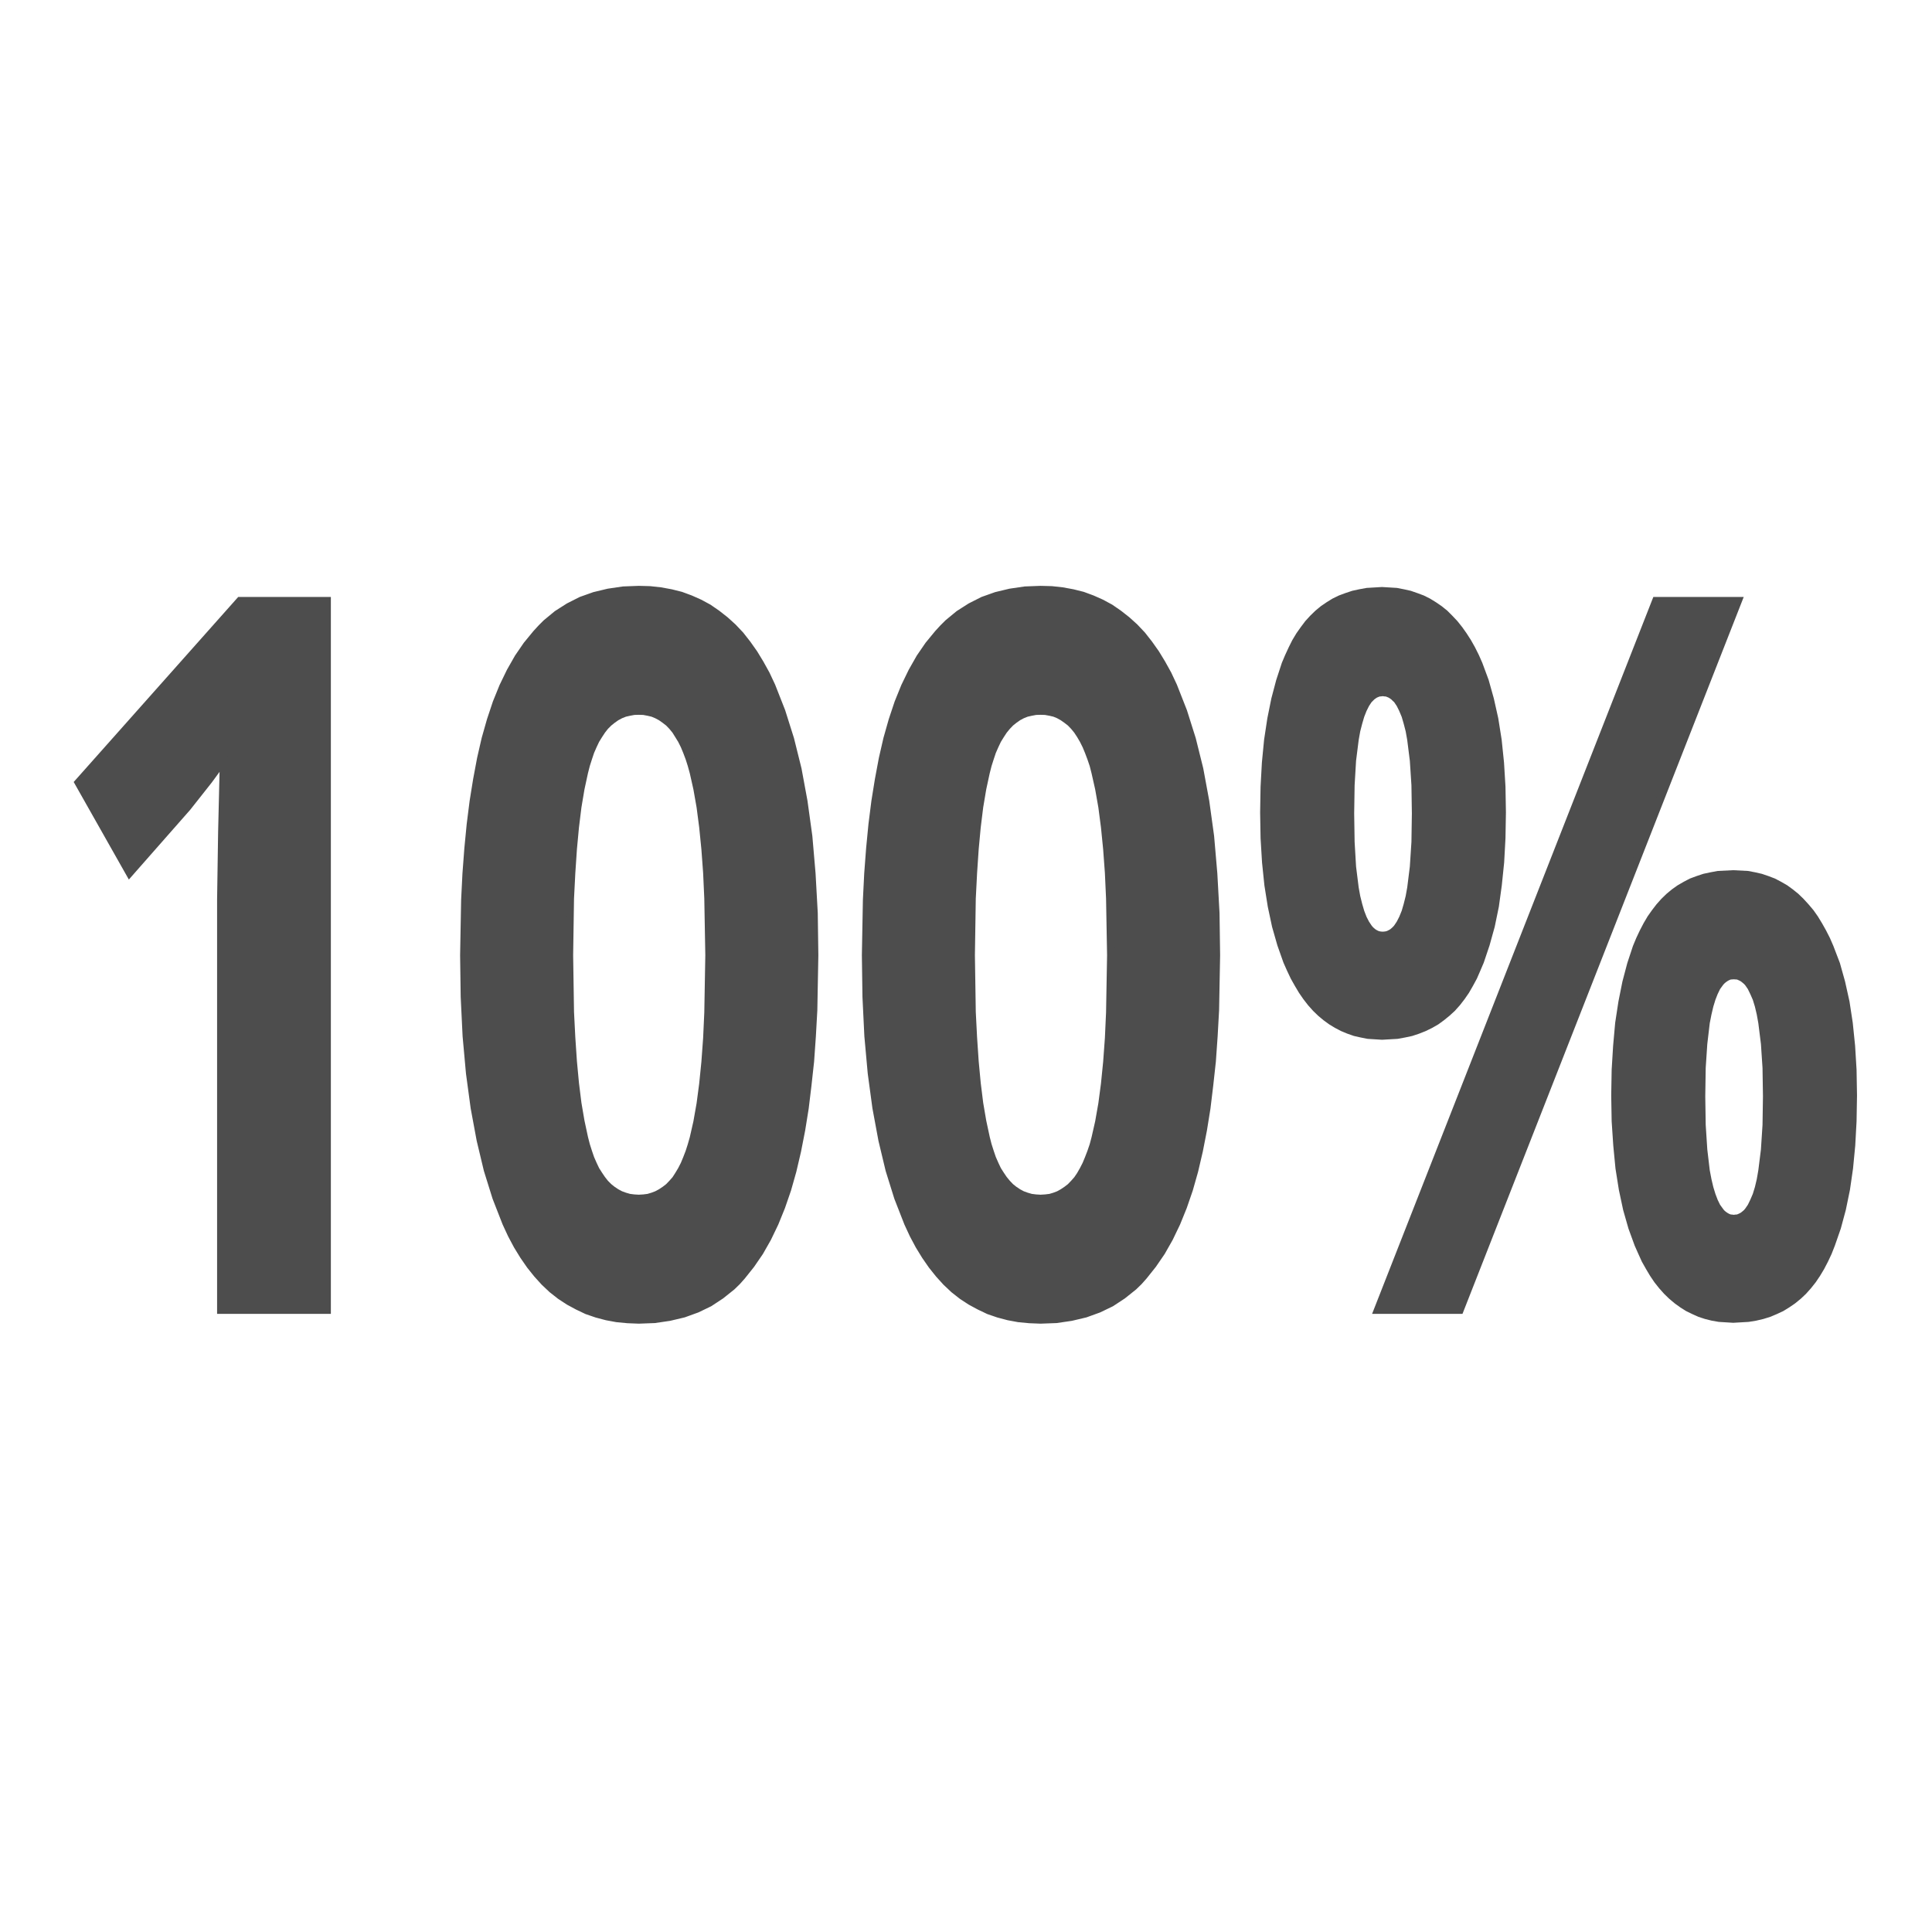
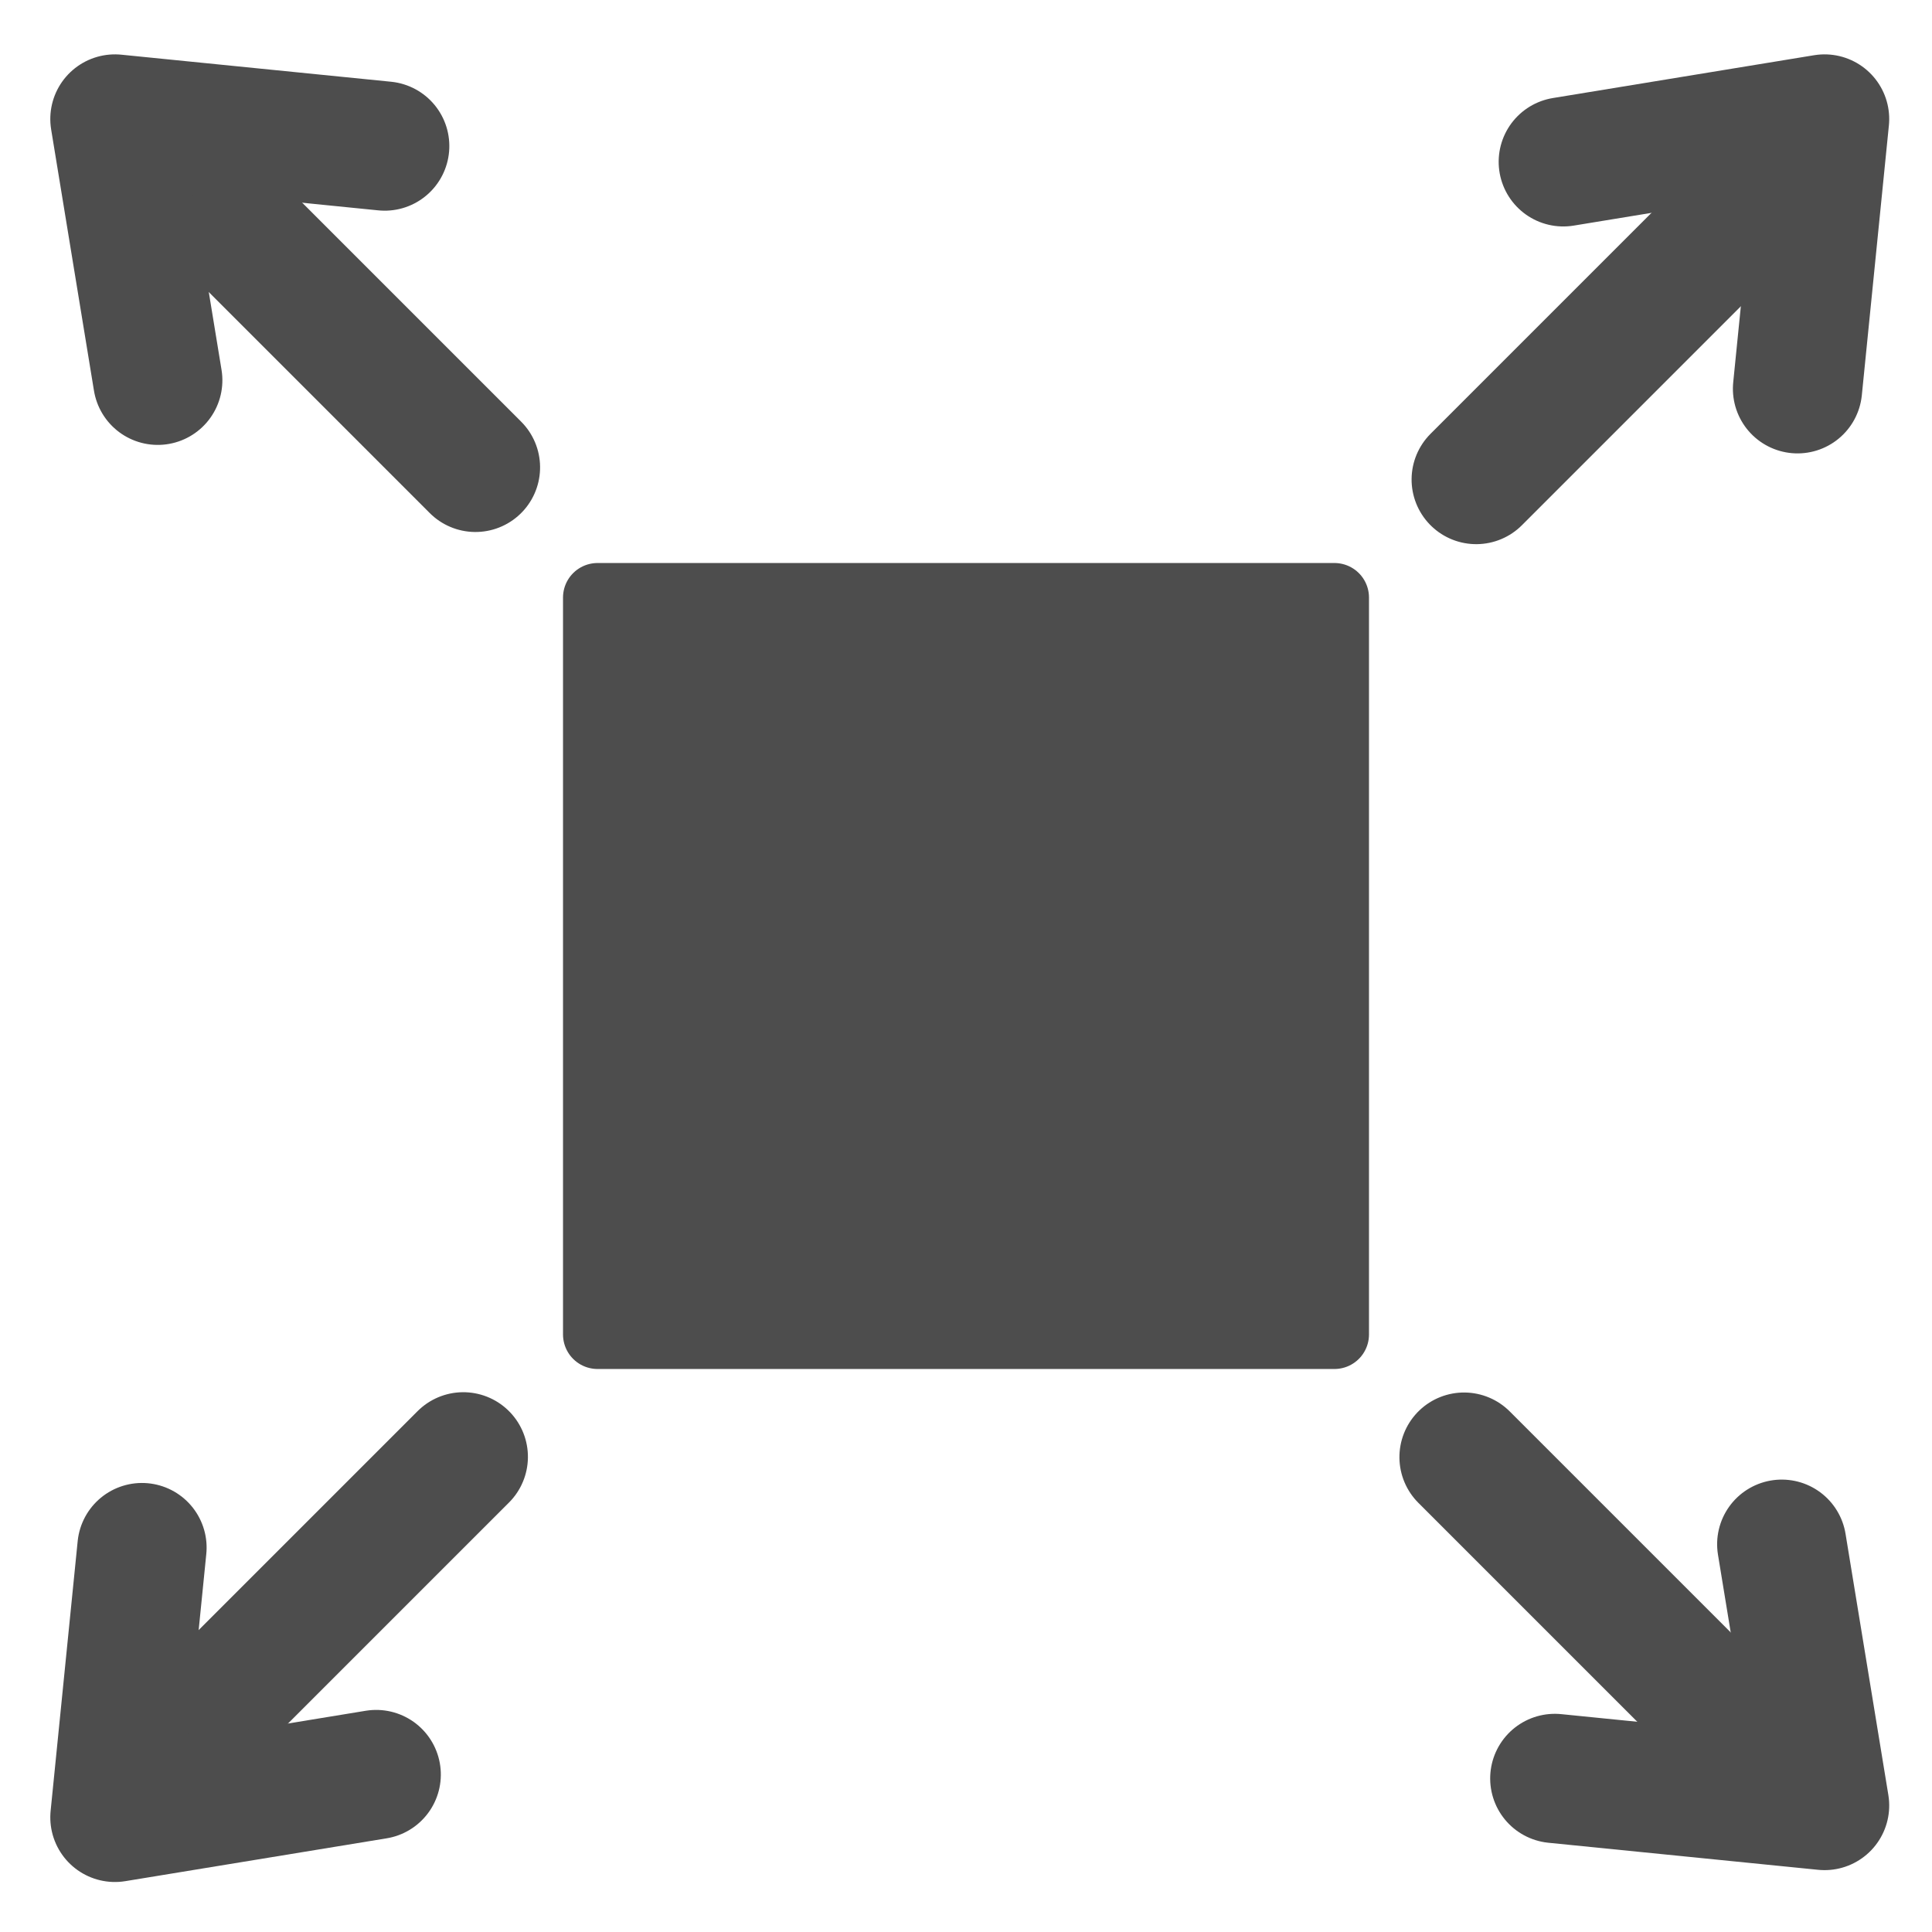
- <svg xmlns="http://www.w3.org/2000/svg" xmlns:ns1="http://xml.openoffice.org/svg/export" version="1.2" width="132.29mm" height="132.29mm" viewBox="0 0 13229 13229" preserveAspectRatio="xMidYMid" fill-rule="evenodd" stroke-width="28.222" stroke-linejoin="round" xml:space="preserve">
-   <defs class="ClipPathGroup">
+ <svg xmlns="http://www.w3.org/2000/svg" xmlns:ns1="http://xml.openoffice.org/svg/export" version="1.2" width="132.29mm" height="132.29mm" viewBox="0 0 13229 13229" preserveAspectRatio="xMidYMid" fill-rule="evenodd" stroke-width="28.222" stroke-linejoin="round" xml:space="preserve" id="svg86">
+   <defs class="ClipPathGroup" id="defs8">
    <clipPath id="presentation_clip_path" clipPathUnits="userSpaceOnUse">
-       <rect x="0" y="0" width="13229" height="13229" />
+       <rect x="0" y="0" width="13229" height="13229" id="rect2" />
    </clipPath>
    <clipPath id="presentation_clip_path_shrink" clipPathUnits="userSpaceOnUse">
-       <rect x="13" y="13" width="13203" height="13203" />
+       <rect x="13" y="13" width="13203" height="13203" id="rect5" />
    </clipPath>
  </defs>
-   <defs class="TextShapeIndex">
-     <g ns1:slide="id1" ns1:id-list="id3" />
+   <defs class="TextShapeIndex" id="defs12">
+     <g ns1:slide="id1" ns1:id-list="id3" id="g10" />
  </defs>
-   <defs class="EmbeddedBulletChars">
+   <defs class="EmbeddedBulletChars" id="defs44">
    <g id="bullet-char-template-57356" transform="scale(0.0004882812,-0.0004882812)">
-       <path d="M 580,1141 L 1163,571 580,0 -4,571 580,1141 Z" />
+       <path d="M 580,1141 L 1163,571 580,0 -4,571 580,1141 Z" id="path14" />
    </g>
    <g id="bullet-char-template-57354" transform="scale(0.0004882812,-0.0004882812)">
-       <path d="M 8,1128 L 1137,1128 1137,0 8,0 8,1128 Z" />
+       <path d="M 8,1128 L 1137,1128 1137,0 8,0 8,1128 Z" id="path17" />
    </g>
    <g id="bullet-char-template-10146" transform="scale(0.0004882812,-0.0004882812)">
-       <path d="M 174,0 L 602,739 174,1481 1456,739 174,0 Z M 1358,739 L 309,1346 659,739 1358,739 Z" />
+       <path d="M 174,0 L 602,739 174,1481 1456,739 174,0 Z M 1358,739 L 309,1346 659,739 1358,739 Z" id="path20" />
    </g>
    <g id="bullet-char-template-10132" transform="scale(0.0004882812,-0.0004882812)">
-       <path d="M 2015,739 L 1276,0 717,0 1260,543 174,543 174,936 1260,936 717,1481 1274,1481 2015,739 Z" />
+       <path d="M 2015,739 L 1276,0 717,0 1260,543 174,543 174,936 1260,936 717,1481 1274,1481 2015,739 Z" id="path23" />
    </g>
    <g id="bullet-char-template-10007" transform="scale(0.0004882812,-0.0004882812)">
-       <path d="M 0,-2 C -7,14 -16,27 -25,37 L 356,567 C 262,823 215,952 215,954 215,979 228,992 255,992 264,992 276,990 289,987 310,991 331,999 354,1012 L 381,999 492,748 772,1049 836,1024 860,1049 C 881,1039 901,1025 922,1006 886,937 835,863 770,784 769,783 710,716 594,584 L 774,223 C 774,196 753,168 711,139 L 727,119 C 717,90 699,76 672,76 641,76 570,178 457,381 L 164,-76 C 142,-110 111,-127 72,-127 30,-127 9,-110 8,-76 1,-67 -2,-52 -2,-32 -2,-23 -1,-13 0,-2 Z" />
+       <path d="M 0,-2 C -7,14 -16,27 -25,37 L 356,567 C 262,823 215,952 215,954 215,979 228,992 255,992 264,992 276,990 289,987 310,991 331,999 354,1012 L 381,999 492,748 772,1049 836,1024 860,1049 C 881,1039 901,1025 922,1006 886,937 835,863 770,784 769,783 710,716 594,584 L 774,223 C 774,196 753,168 711,139 L 727,119 C 717,90 699,76 672,76 641,76 570,178 457,381 L 164,-76 C 142,-110 111,-127 72,-127 30,-127 9,-110 8,-76 1,-67 -2,-52 -2,-32 -2,-23 -1,-13 0,-2 Z" id="path26" />
    </g>
    <g id="bullet-char-template-10004" transform="scale(0.0004882812,-0.0004882812)">
-       <path d="M 285,-33 C 182,-33 111,30 74,156 52,228 41,333 41,471 41,549 55,616 82,672 116,743 169,778 240,778 293,778 328,747 346,684 L 369,508 C 377,444 397,411 428,410 L 1163,1116 C 1174,1127 1196,1133 1229,1133 1271,1133 1292,1118 1292,1087 L 1292,965 C 1292,929 1282,901 1262,881 L 442,47 C 390,-6 338,-33 285,-33 Z" />
+       <path d="M 285,-33 C 182,-33 111,30 74,156 52,228 41,333 41,471 41,549 55,616 82,672 116,743 169,778 240,778 293,778 328,747 346,684 L 369,508 C 377,444 397,411 428,410 L 1163,1116 C 1174,1127 1196,1133 1229,1133 1271,1133 1292,1118 1292,1087 L 1292,965 C 1292,929 1282,901 1262,881 L 442,47 C 390,-6 338,-33 285,-33 Z" id="path29" />
    </g>
    <g id="bullet-char-template-9679" transform="scale(0.0004882812,-0.0004882812)">
-       <path d="M 813,0 C 632,0 489,54 383,161 276,268 223,411 223,592 223,773 276,916 383,1023 489,1130 632,1184 813,1184 992,1184 1136,1130 1245,1023 1353,916 1407,772 1407,592 1407,412 1353,268 1245,161 1136,54 992,0 813,0 Z" />
+       <path d="M 813,0 C 632,0 489,54 383,161 276,268 223,411 223,592 223,773 276,916 383,1023 489,1130 632,1184 813,1184 992,1184 1136,1130 1245,1023 1353,916 1407,772 1407,592 1407,412 1353,268 1245,161 1136,54 992,0 813,0 Z" id="path32" />
    </g>
    <g id="bullet-char-template-8226" transform="scale(0.0004882812,-0.0004882812)">
-       <path d="M 346,457 C 273,457 209,483 155,535 101,586 74,649 74,723 74,796 101,859 155,911 209,963 273,989 346,989 419,989 480,963 531,910 582,859 608,796 608,723 608,648 583,586 532,535 482,483 420,457 346,457 Z" />
+       <path d="M 346,457 C 273,457 209,483 155,535 101,586 74,649 74,723 74,796 101,859 155,911 209,963 273,989 346,989 419,989 480,963 531,910 582,859 608,796 608,723 608,648 583,586 532,535 482,483 420,457 346,457 Z" id="path35" />
    </g>
    <g id="bullet-char-template-8211" transform="scale(0.0004882812,-0.0004882812)">
-       <path d="M -4,459 L 1135,459 1135,606 -4,606 -4,459 Z" />
+       <path d="M -4,459 L 1135,459 1135,606 -4,606 -4,459 Z" id="path38" />
    </g>
    <g id="bullet-char-template-61548" transform="scale(0.0004882812,-0.0004882812)">
-       <path d="M 173,740 C 173,903 231,1043 346,1159 462,1274 601,1332 765,1332 928,1332 1067,1274 1183,1159 1299,1043 1357,903 1357,740 1357,577 1299,437 1183,322 1067,206 928,148 765,148 601,148 462,206 346,322 231,437 173,577 173,740 Z" />
+       <path d="M 173,740 C 173,903 231,1043 346,1159 462,1274 601,1332 765,1332 928,1332 1067,1274 1183,1159 1299,1043 1357,903 1357,740 1357,577 1299,437 1183,322 1067,206 928,148 765,148 601,148 462,206 346,322 231,437 173,577 173,740 Z" id="path41" />
    </g>
  </defs>
-   <g>
+   <g id="g49">
    <g id="id2" class="Master_Slide">
      <g id="bg-id2" class="Background" />
      <g id="bo-id2" class="BackgroundObjects" />
    </g>
  </g>
-   <g class="SlideGroup">
-     <g>
-       <g id="container-id1">
-         <g id="id1" class="Slide" clip-path="url(#presentation_clip_path)">
-           <g class="Page">
-             <g class="com.sun.star.drawing.CustomShape">
-               <g id="id3">
-                 <rect class="BoundingBox" stroke="none" fill="none" x="504" y="4011" width="12213" height="5054" />
-                 <path fill="rgb(77,77,77)" stroke="none" d="M 2239,8970 L 1513,8970 1513,6160 1520,5698 1532,5196 1517,5219 1494,5253 1429,5342 1282,5528 887,5977 537,5358 1643,4114 2239,4114 2239,8970 Z M 5577,6541 L 5570,6917 5560,7096 5548,7267 5530,7431 5511,7588 5487,7737 5459,7880 5427,8017 5391,8144 5350,8263 5305,8374 5255,8478 5201,8573 5142,8659 5079,8738 5046,8775 5011,8809 4936,8869 4857,8921 4772,8962 4681,8995 4584,9018 4482,9033 4374,9037 4298,9034 4224,9027 4154,9014 4086,8996 4019,8973 3956,8943 3895,8910 3837,8872 3781,8828 3728,8778 3679,8724 3631,8664 3586,8599 3543,8529 3503,8454 3466,8374 3398,8200 3339,8011 3290,7806 3249,7585 3217,7348 3194,7094 3181,6825 3177,6541 3184,6162 3193,5982 3206,5810 3222,5645 3242,5487 3266,5338 3293,5194 3324,5059 3360,4932 3400,4812 3445,4701 3495,4598 3549,4503 3608,4417 3673,4338 3707,4301 3741,4267 3815,4206 3895,4155 3980,4112 4070,4080 4166,4057 4268,4042 4374,4038 4450,4040 4523,4048 4594,4061 4662,4078 4727,4102 4790,4130 4851,4163 4909,4203 4965,4247 5018,4295 5069,4349 5116,4409 5162,4474 5204,4543 5245,4617 5283,4698 5351,4871 5411,5061 5462,5266 5503,5488 5536,5727 5558,5982 5573,6253 5577,6541 Z M 3898,6541 L 3904,6930 3913,7106 3924,7269 3938,7418 3955,7555 3976,7678 4000,7790 4013,7841 4028,7888 4043,7932 4061,7973 4079,8011 4100,8044 4121,8075 4143,8103 4168,8128 4193,8148 4220,8166 4248,8181 4278,8192 4309,8201 4341,8205 4374,8207 4407,8205 4439,8201 4469,8192 4498,8181 4526,8166 4553,8148 4579,8128 4603,8103 4626,8077 4646,8046 4667,8011 4686,7974 4703,7933 4720,7889 4735,7842 4749,7793 4774,7683 4796,7558 4814,7422 4829,7273 4841,7109 4849,6933 4856,6541 4849,6152 4841,5976 4829,5813 4814,5663 4796,5525 4774,5400 4749,5289 4735,5238 4720,5191 4703,5146 4686,5105 4667,5067 4646,5033 4626,5001 4603,4973 4579,4948 4553,4928 4526,4909 4498,4894 4469,4882 4439,4875 4407,4869 4374,4868 4341,4869 4309,4875 4278,4882 4248,4894 4220,4909 4193,4928 4168,4948 4143,4973 4121,5001 4100,5033 4079,5067 4061,5105 4043,5146 4028,5191 4013,5238 4000,5289 3976,5400 3955,5525 3938,5663 3924,5813 3913,5976 3904,6152 3898,6541 Z M 8328,6541 L 8321,6917 8311,7096 8299,7267 8281,7431 8262,7588 8238,7737 8210,7880 8178,8017 8142,8144 8101,8263 8056,8374 8006,8478 7952,8573 7893,8659 7830,8738 7797,8775 7762,8809 7687,8869 7608,8921 7523,8962 7432,8995 7335,9018 7233,9033 7125,9037 7049,9034 6975,9027 6905,9014 6837,8996 6770,8973 6707,8943 6646,8910 6588,8872 6532,8828 6479,8778 6430,8724 6382,8664 6337,8599 6294,8529 6254,8454 6217,8374 6149,8200 6090,8011 6041,7806 6000,7585 5968,7348 5945,7094 5932,6825 5928,6541 5935,6162 5944,5982 5957,5810 5973,5645 5993,5487 6017,5338 6044,5194 6075,5059 6111,4932 6151,4812 6196,4701 6246,4598 6300,4503 6359,4417 6424,4338 6458,4301 6492,4267 6566,4206 6646,4155 6731,4112 6821,4080 6917,4057 7019,4042 7125,4038 7201,4040 7274,4048 7345,4061 7413,4078 7478,4102 7541,4130 7602,4163 7660,4203 7716,4247 7769,4295 7820,4349 7867,4409 7913,4474 7955,4543 7996,4617 8034,4698 8102,4871 8162,5061 8213,5266 8254,5488 8287,5727 8309,5982 8324,6253 8328,6541 Z M 6649,6541 L 6655,6930 6664,7106 6675,7269 6689,7418 6706,7555 6727,7678 6751,7790 6764,7841 6779,7888 6794,7932 6812,7973 6830,8011 6851,8044 6872,8075 6895,8103 6919,8128 6944,8148 6971,8166 6999,8181 7029,8192 7060,8201 7092,8205 7125,8207 7158,8205 7191,8201 7221,8192 7250,8181 7277,8166 7304,8148 7330,8128 7354,8103 7377,8077 7398,8046 7418,8011 7437,7974 7454,7933 7471,7889 7487,7842 7500,7793 7525,7683 7547,7558 7565,7422 7580,7273 7592,7109 7600,6933 7607,6541 7600,6152 7592,5976 7580,5813 7565,5663 7547,5525 7525,5400 7500,5289 7487,5238 7471,5191 7454,5146 7437,5105 7418,5067 7398,5033 7377,5001 7354,4973 7330,4948 7304,4928 7277,4909 7250,4894 7221,4882 7191,4875 7158,4869 7125,4868 7092,4869 7060,4875 7029,4882 6999,4894 6971,4909 6944,4928 6919,4948 6895,4973 6872,5001 6851,5033 6830,5067 6812,5105 6794,5146 6779,5191 6764,5238 6751,5289 6727,5400 6706,5525 6689,5663 6675,5813 6664,5976 6655,6152 6649,6541 Z M 9463,4046 L 9562,4052 9608,4061 9653,4071 9696,4086 9739,4102 9779,4122 9818,4146 9856,4172 9892,4201 9926,4235 9959,4270 9991,4310 10020,4351 10049,4396 10076,4444 10102,4496 10125,4548 10168,4664 10203,4789 10233,4923 10256,5068 10272,5223 10282,5387 10285,5563 10282,5739 10273,5904 10257,6059 10237,6204 10209,6340 10174,6466 10135,6582 10112,6636 10089,6689 10063,6737 10036,6784 10007,6826 9976,6866 9943,6903 9908,6935 9871,6965 9834,6992 9794,7015 9751,7036 9708,7053 9663,7068 9616,7078 9567,7087 9463,7093 9368,7087 9322,7078 9278,7068 9235,7053 9194,7036 9154,7015 9116,6992 9079,6965 9043,6935 9010,6903 8977,6866 8946,6826 8917,6784 8889,6737 8862,6689 8837,6636 8813,6582 8772,6466 8736,6340 8707,6204 8684,6059 8668,5904 8658,5739 8655,5563 8658,5387 8667,5223 8682,5068 8704,4923 8731,4789 8764,4664 8802,4548 8824,4496 8848,4444 8872,4396 8899,4351 8928,4310 8958,4270 8990,4235 9025,4201 9060,4172 9098,4146 9137,4122 9178,4102 9221,4086 9266,4071 9312,4061 9361,4052 9463,4046 Z M 11901,4114 L 9996,8970 9434,8970 11339,4114 11901,4114 Z M 9468,4740 L 9454,4742 9441,4743 9428,4748 9416,4753 9404,4761 9393,4769 9382,4780 9371,4791 9351,4821 9333,4857 9316,4900 9302,4948 9288,5002 9277,5064 9259,5207 9249,5376 9246,5570 9249,5766 9259,5936 9277,6080 9288,6141 9302,6197 9316,6245 9333,6289 9351,6324 9371,6354 9382,6367 9393,6377 9404,6386 9416,6393 9428,6399 9441,6403 9454,6405 9468,6406 9481,6405 9495,6403 9508,6399 9520,6393 9533,6386 9544,6377 9555,6367 9567,6354 9587,6324 9605,6289 9623,6245 9637,6197 9651,6141 9662,6080 9680,5936 9691,5766 9694,5570 9691,5376 9680,5207 9662,5064 9651,5002 9637,4948 9623,4900 9605,4857 9587,4821 9567,4791 9555,4780 9544,4769 9533,4761 9520,4753 9508,4748 9495,4743 9481,4742 9468,4740 Z M 11868,5985 L 11966,5990 12013,5999 12057,6009 12101,6024 12143,6040 12183,6061 12223,6084 12260,6111 12296,6140 12330,6173 12363,6209 12396,6248 12425,6289 12453,6335 12480,6383 12506,6434 12529,6487 12573,6602 12608,6727 12638,6862 12660,7006 12676,7162 12686,7326 12689,7501 12686,7677 12677,7842 12662,7998 12641,8143 12613,8279 12579,8405 12539,8520 12517,8576 12493,8627 12467,8677 12440,8722 12411,8765 12380,8804 12347,8841 12313,8873 12275,8904 12237,8930 12198,8954 12155,8974 12112,8992 12067,9006 12020,9017 11971,9025 11868,9031 11772,9025 11726,9017 11682,9006 11639,8992 11599,8974 11558,8954 11520,8930 11484,8904 11447,8873 11414,8841 11381,8804 11350,8765 11321,8722 11293,8675 11266,8627 11242,8574 11218,8520 11176,8405 11140,8279 11111,8143 11088,7998 11073,7842 11062,7677 11059,7501 11062,7326 11072,7162 11086,7006 11108,6862 11135,6727 11168,6602 11206,6487 11228,6434 11252,6383 11277,6335 11304,6289 11333,6248 11363,6209 11395,6173 11429,6140 11464,6111 11502,6084 11542,6061 11582,6040 11625,6024 11670,6009 11717,5999 11765,5990 11868,5985 Z M 11872,6679 L 11858,6680 11845,6681 11832,6686 11820,6692 11809,6699 11797,6708 11786,6718 11776,6730 11755,6759 11737,6796 11721,6837 11706,6886 11693,6941 11681,7002 11664,7146 11653,7312 11650,7507 11653,7703 11664,7873 11681,8017 11693,8080 11706,8135 11721,8184 11737,8226 11755,8263 11776,8292 11786,8305 11797,8315 11809,8324 11820,8331 11832,8337 11845,8342 11858,8343 11872,8345 11885,8343 11900,8342 11912,8337 11925,8331 11937,8324 11948,8315 11960,8305 11971,8292 11991,8263 12009,8226 12027,8184 12042,8135 12055,8080 12066,8017 12084,7873 12095,7703 12098,7507 12095,7312 12084,7146 12066,7002 12055,6941 12042,6886 12027,6837 12009,6796 11991,6759 11971,6730 11960,6718 11948,6708 11937,6699 11925,6692 11912,6686 11900,6681 11885,6680 11872,6679 Z" />
-                 <path fill="none" stroke="rgb(77,77,77)" stroke-width="53" stroke-linejoin="miter" d="M 2239,8970 L 1513,8970 1513,6160 1520,5698 1532,5196 1517,5219 1494,5253 1429,5342 1282,5528 887,5977 537,5358 1643,4114 2239,4114 2239,8970 Z" />
-                 <path fill="none" stroke="rgb(77,77,77)" stroke-width="53" stroke-linejoin="miter" d="M 5577,6541 L 5570,6917 5560,7096 5548,7267 5530,7431 5511,7588 5487,7737 5459,7880 5427,8017 5391,8144 5350,8263 5305,8374 5255,8478 5201,8573 5142,8659 5079,8738 5046,8775 5011,8809 4936,8869 4857,8921 4772,8962 4681,8995 4584,9018 4482,9033 4374,9037 4298,9034 4224,9027 4154,9014 4086,8996 4019,8973 3956,8943 3895,8910 3837,8872 3781,8828 3728,8778 3679,8724 3631,8664 3586,8599 3543,8529 3503,8454 3466,8374 3398,8200 3339,8011 3290,7806 3249,7585 3217,7348 3194,7094 3181,6825 3177,6541 3184,6162 3193,5982 3206,5810 3222,5645 3242,5487 3266,5338 3293,5194 3324,5059 3360,4932 3400,4812 3445,4701 3495,4598 3549,4503 3608,4417 3673,4338 3707,4301 3741,4267 3815,4206 3895,4155 3980,4112 4070,4080 4166,4057 4268,4042 4374,4038 4450,4040 4523,4048 4594,4061 4662,4078 4727,4102 4790,4130 4851,4163 4909,4203 4965,4247 5018,4295 5069,4349 5116,4409 5162,4474 5204,4543 5245,4617 5283,4698 5351,4871 5411,5061 5462,5266 5503,5488 5536,5727 5558,5982 5573,6253 5577,6541 Z" />
-                 <path fill="none" stroke="rgb(77,77,77)" stroke-width="53" stroke-linejoin="miter" d="M 3898,6541 L 3904,6930 3913,7106 3924,7269 3938,7418 3955,7555 3976,7678 4000,7790 4013,7841 4028,7888 4043,7932 4061,7973 4079,8011 4100,8044 4121,8075 4143,8103 4168,8128 4193,8148 4220,8166 4248,8181 4278,8192 4309,8201 4341,8205 4374,8207 4407,8205 4439,8201 4469,8192 4498,8181 4526,8166 4553,8148 4579,8128 4603,8103 4626,8077 4646,8046 4667,8011 4686,7974 4703,7933 4720,7889 4735,7842 4749,7793 4774,7683 4796,7558 4814,7422 4829,7273 4841,7109 4849,6933 4856,6541 4849,6152 4841,5976 4829,5813 4814,5663 4796,5525 4774,5400 4749,5289 4735,5238 4720,5191 4703,5146 4686,5105 4667,5067 4646,5033 4626,5001 4603,4973 4579,4948 4553,4928 4526,4909 4498,4894 4469,4882 4439,4875 4407,4869 4374,4868 4341,4869 4309,4875 4278,4882 4248,4894 4220,4909 4193,4928 4168,4948 4143,4973 4121,5001 4100,5033 4079,5067 4061,5105 4043,5146 4028,5191 4013,5238 4000,5289 3976,5400 3955,5525 3938,5663 3924,5813 3913,5976 3904,6152 3898,6541 Z" />
-                 <path fill="none" stroke="rgb(77,77,77)" stroke-width="53" stroke-linejoin="miter" d="M 8328,6541 L 8321,6917 8311,7096 8299,7267 8281,7431 8262,7588 8238,7737 8210,7880 8178,8017 8142,8144 8101,8263 8056,8374 8006,8478 7952,8573 7893,8659 7830,8738 7797,8775 7762,8809 7687,8869 7608,8921 7523,8962 7432,8995 7335,9018 7233,9033 7125,9037 7049,9034 6975,9027 6905,9014 6837,8996 6770,8973 6707,8943 6646,8910 6588,8872 6532,8828 6479,8778 6430,8724 6382,8664 6337,8599 6294,8529 6254,8454 6217,8374 6149,8200 6090,8011 6041,7806 6000,7585 5968,7348 5945,7094 5932,6825 5928,6541 5935,6162 5944,5982 5957,5810 5973,5645 5993,5487 6017,5338 6044,5194 6075,5059 6111,4932 6151,4812 6196,4701 6246,4598 6300,4503 6359,4417 6424,4338 6458,4301 6492,4267 6566,4206 6646,4155 6731,4112 6821,4080 6917,4057 7019,4042 7125,4038 7201,4040 7274,4048 7345,4061 7413,4078 7478,4102 7541,4130 7602,4163 7660,4203 7716,4247 7769,4295 7820,4349 7867,4409 7913,4474 7955,4543 7996,4617 8034,4698 8102,4871 8162,5061 8213,5266 8254,5488 8287,5727 8309,5982 8324,6253 8328,6541 Z" />
-                 <path fill="none" stroke="rgb(77,77,77)" stroke-width="53" stroke-linejoin="miter" d="M 6649,6541 L 6655,6930 6664,7106 6675,7269 6689,7418 6706,7555 6727,7678 6751,7790 6764,7841 6779,7888 6794,7932 6812,7973 6830,8011 6851,8044 6872,8075 6895,8103 6919,8128 6944,8148 6971,8166 6999,8181 7029,8192 7060,8201 7092,8205 7125,8207 7158,8205 7191,8201 7221,8192 7250,8181 7277,8166 7304,8148 7330,8128 7354,8103 7377,8077 7398,8046 7418,8011 7437,7974 7454,7933 7471,7889 7487,7842 7500,7793 7525,7683 7547,7558 7565,7422 7580,7273 7592,7109 7600,6933 7607,6541 7600,6152 7592,5976 7580,5813 7565,5663 7547,5525 7525,5400 7500,5289 7487,5238 7471,5191 7454,5146 7437,5105 7418,5067 7398,5033 7377,5001 7354,4973 7330,4948 7304,4928 7277,4909 7250,4894 7221,4882 7191,4875 7158,4869 7125,4868 7092,4869 7060,4875 7029,4882 6999,4894 6971,4909 6944,4928 6919,4948 6895,4973 6872,5001 6851,5033 6830,5067 6812,5105 6794,5146 6779,5191 6764,5238 6751,5289 6727,5400 6706,5525 6689,5663 6675,5813 6664,5976 6655,6152 6649,6541 Z" />
-                 <path fill="none" stroke="rgb(77,77,77)" stroke-width="53" stroke-linejoin="miter" d="M 9463,4046 L 9562,4052 9608,4061 9653,4071 9696,4086 9739,4102 9779,4122 9818,4146 9856,4172 9892,4201 9926,4235 9959,4270 9991,4310 10020,4351 10049,4396 10076,4444 10102,4496 10125,4548 10168,4664 10203,4789 10233,4923 10256,5068 10272,5223 10282,5387 10285,5563 10282,5739 10273,5904 10257,6059 10237,6204 10209,6340 10174,6466 10135,6582 10112,6636 10089,6689 10063,6737 10036,6784 10007,6826 9976,6866 9943,6903 9908,6935 9871,6965 9834,6992 9794,7015 9751,7036 9708,7053 9663,7068 9616,7078 9567,7087 9463,7093 9368,7087 9322,7078 9278,7068 9235,7053 9194,7036 9154,7015 9116,6992 9079,6965 9043,6935 9010,6903 8977,6866 8946,6826 8917,6784 8889,6737 8862,6689 8837,6636 8813,6582 8772,6466 8736,6340 8707,6204 8684,6059 8668,5904 8658,5739 8655,5563 8658,5387 8667,5223 8682,5068 8704,4923 8731,4789 8764,4664 8802,4548 8824,4496 8848,4444 8872,4396 8899,4351 8928,4310 8958,4270 8990,4235 9025,4201 9060,4172 9098,4146 9137,4122 9178,4102 9221,4086 9266,4071 9312,4061 9361,4052 9463,4046 Z" />
-                 <path fill="none" stroke="rgb(77,77,77)" stroke-width="53" stroke-linejoin="miter" d="M 11901,4114 L 9996,8970 9434,8970 11339,4114 11901,4114 Z" />
-                 <path fill="none" stroke="rgb(77,77,77)" stroke-width="53" stroke-linejoin="miter" d="M 9468,4740 L 9454,4742 9441,4743 9428,4748 9416,4753 9404,4761 9393,4769 9382,4780 9371,4791 9351,4821 9333,4857 9316,4900 9302,4948 9288,5002 9277,5064 9259,5207 9249,5376 9246,5570 9249,5766 9259,5936 9277,6080 9288,6141 9302,6197 9316,6245 9333,6289 9351,6324 9371,6354 9382,6367 9393,6377 9404,6386 9416,6393 9428,6399 9441,6403 9454,6405 9468,6406 9481,6405 9495,6403 9508,6399 9520,6393 9533,6386 9544,6377 9555,6367 9567,6354 9587,6324 9605,6289 9623,6245 9637,6197 9651,6141 9662,6080 9680,5936 9691,5766 9694,5570 9691,5376 9680,5207 9662,5064 9651,5002 9637,4948 9623,4900 9605,4857 9587,4821 9567,4791 9555,4780 9544,4769 9533,4761 9520,4753 9508,4748 9495,4743 9481,4742 9468,4740 Z" />
-                 <path fill="none" stroke="rgb(77,77,77)" stroke-width="53" stroke-linejoin="miter" d="M 11868,5985 L 11966,5990 12013,5999 12057,6009 12101,6024 12143,6040 12183,6061 12223,6084 12260,6111 12296,6140 12330,6173 12363,6209 12396,6248 12425,6289 12453,6335 12480,6383 12506,6434 12529,6487 12573,6602 12608,6727 12638,6862 12660,7006 12676,7162 12686,7326 12689,7501 12686,7677 12677,7842 12662,7998 12641,8143 12613,8279 12579,8405 12539,8520 12517,8576 12493,8627 12467,8677 12440,8722 12411,8765 12380,8804 12347,8841 12313,8873 12275,8904 12237,8930 12198,8954 12155,8974 12112,8992 12067,9006 12020,9017 11971,9025 11868,9031 11772,9025 11726,9017 11682,9006 11639,8992 11599,8974 11558,8954 11520,8930 11484,8904 11447,8873 11414,8841 11381,8804 11350,8765 11321,8722 11293,8675 11266,8627 11242,8574 11218,8520 11176,8405 11140,8279 11111,8143 11088,7998 11073,7842 11062,7677 11059,7501 11062,7326 11072,7162 11086,7006 11108,6862 11135,6727 11168,6602 11206,6487 11228,6434 11252,6383 11277,6335 11304,6289 11333,6248 11363,6209 11395,6173 11429,6140 11464,6111 11502,6084 11542,6061 11582,6040 11625,6024 11670,6009 11717,5999 11765,5990 11868,5985 Z" />
-                 <path fill="none" stroke="rgb(77,77,77)" stroke-width="53" stroke-linejoin="miter" d="M 11872,6679 L 11858,6680 11845,6681 11832,6686 11820,6692 11809,6699 11797,6708 11786,6718 11776,6730 11755,6759 11737,6796 11721,6837 11706,6886 11693,6941 11681,7002 11664,7146 11653,7312 11650,7507 11653,7703 11664,7873 11681,8017 11693,8080 11706,8135 11721,8184 11737,8226 11755,8263 11776,8292 11786,8305 11797,8315 11809,8324 11820,8331 11832,8337 11845,8342 11858,8343 11872,8345 11885,8343 11900,8342 11912,8337 11925,8331 11937,8324 11948,8315 11960,8305 11971,8292 11991,8263 12009,8226 12027,8184 12042,8135 12055,8080 12066,8017 12084,7873 12095,7703 12098,7507 12095,7312 12084,7146 12066,7002 12055,6941 12042,6886 12027,6837 12009,6796 11991,6759 11971,6730 11960,6718 11948,6708 11937,6699 11925,6692 11912,6686 11900,6681 11885,6680 11872,6679 Z" />
-               </g>
-             </g>
-           </g>
-         </g>
-       </g>
+   <g id="g1121">
+     <g transform="rotate(-45,2388.372,2225.304)" id="g1042">
+       <path d="M 2312.246,234.824 V 3527.875" style="fill:none;stroke:#4d4d4d;stroke-width:885.058;stroke-linecap:round;stroke-linejoin:round;stroke-miterlimit:4;stroke-dasharray:none;stroke-opacity:1" id="path831" />
+       <path d="M 1195.637,1567.948 2253.342,95.525 3428.546,1532.733" style="fill:none;stroke:#4d4d4d;stroke-width:885.05;stroke-linecap:round;stroke-linejoin:round;stroke-miterlimit:4;stroke-dasharray:none;stroke-opacity:1" id="path869" />
+     </g>
+     <g style="fill:#4d4d4d;fill-opacity:1" id="layer1" transform="matrix(13.19621,0,0,13.19621,3300.886,-3964.922)">
+       <rect style="opacity:1;fill:#4d4d4d;fill-opacity:1;stroke:#4d4d4d;stroke-width:35.838;stroke-linecap:round;stroke-linejoin:round;stroke-miterlimit:4;stroke-dasharray:none;stroke-opacity:1" id="rect5309" width="382.371" height="382.371" x="59.918" y="610.516" ry="0" />
+     </g>
+     <g transform="rotate(45,6505.165,12816.091)" id="g1042-6">
+       <path d="M 2312.246,234.824 V 3527.875" style="fill:none;stroke:#4d4d4d;stroke-width:885.058;stroke-linecap:round;stroke-linejoin:round;stroke-miterlimit:4;stroke-dasharray:none;stroke-opacity:1" id="path831-2" />
+       <path d="M 1195.637,1567.948 2253.342,95.525 3428.546,1532.733" style="fill:none;stroke:#4d4d4d;stroke-width:885.05;stroke-linecap:round;stroke-linejoin:round;stroke-miterlimit:4;stroke-dasharray:none;stroke-opacity:1" id="path869-9" />
+     </g>
+     <g transform="rotate(135,4832.77,8349.969)" id="g1042-6-1">
+       <path d="M 2312.246,234.824 V 3527.875" style="fill:none;stroke:#4d4d4d;stroke-width:885.058;stroke-linecap:round;stroke-linejoin:round;stroke-miterlimit:4;stroke-dasharray:none;stroke-opacity:1" id="path831-2-2" />
+       <path d="M 1195.637,1567.948 2253.342,95.525 3428.546,1532.733" style="fill:none;stroke:#4d4d4d;stroke-width:885.05;stroke-linecap:round;stroke-linejoin:round;stroke-miterlimit:4;stroke-dasharray:none;stroke-opacity:1" id="path869-9-7" />
+     </g>
+     <g transform="rotate(-135,4077.602,6573.521)" id="g1042-6-1-0">
+       <path d="M 2312.246,234.824 V 3527.875" style="fill:none;stroke:#4d4d4d;stroke-width:885.058;stroke-linecap:round;stroke-linejoin:round;stroke-miterlimit:4;stroke-dasharray:none;stroke-opacity:1" id="path831-2-2-9" />
+       <path d="M 1195.637,1567.948 2253.342,95.525 3428.546,1532.733" style="fill:none;stroke:#4d4d4d;stroke-width:885.05;stroke-linecap:round;stroke-linejoin:round;stroke-miterlimit:4;stroke-dasharray:none;stroke-opacity:1" id="path869-9-7-3" />
    </g>
  </g>
</svg>
